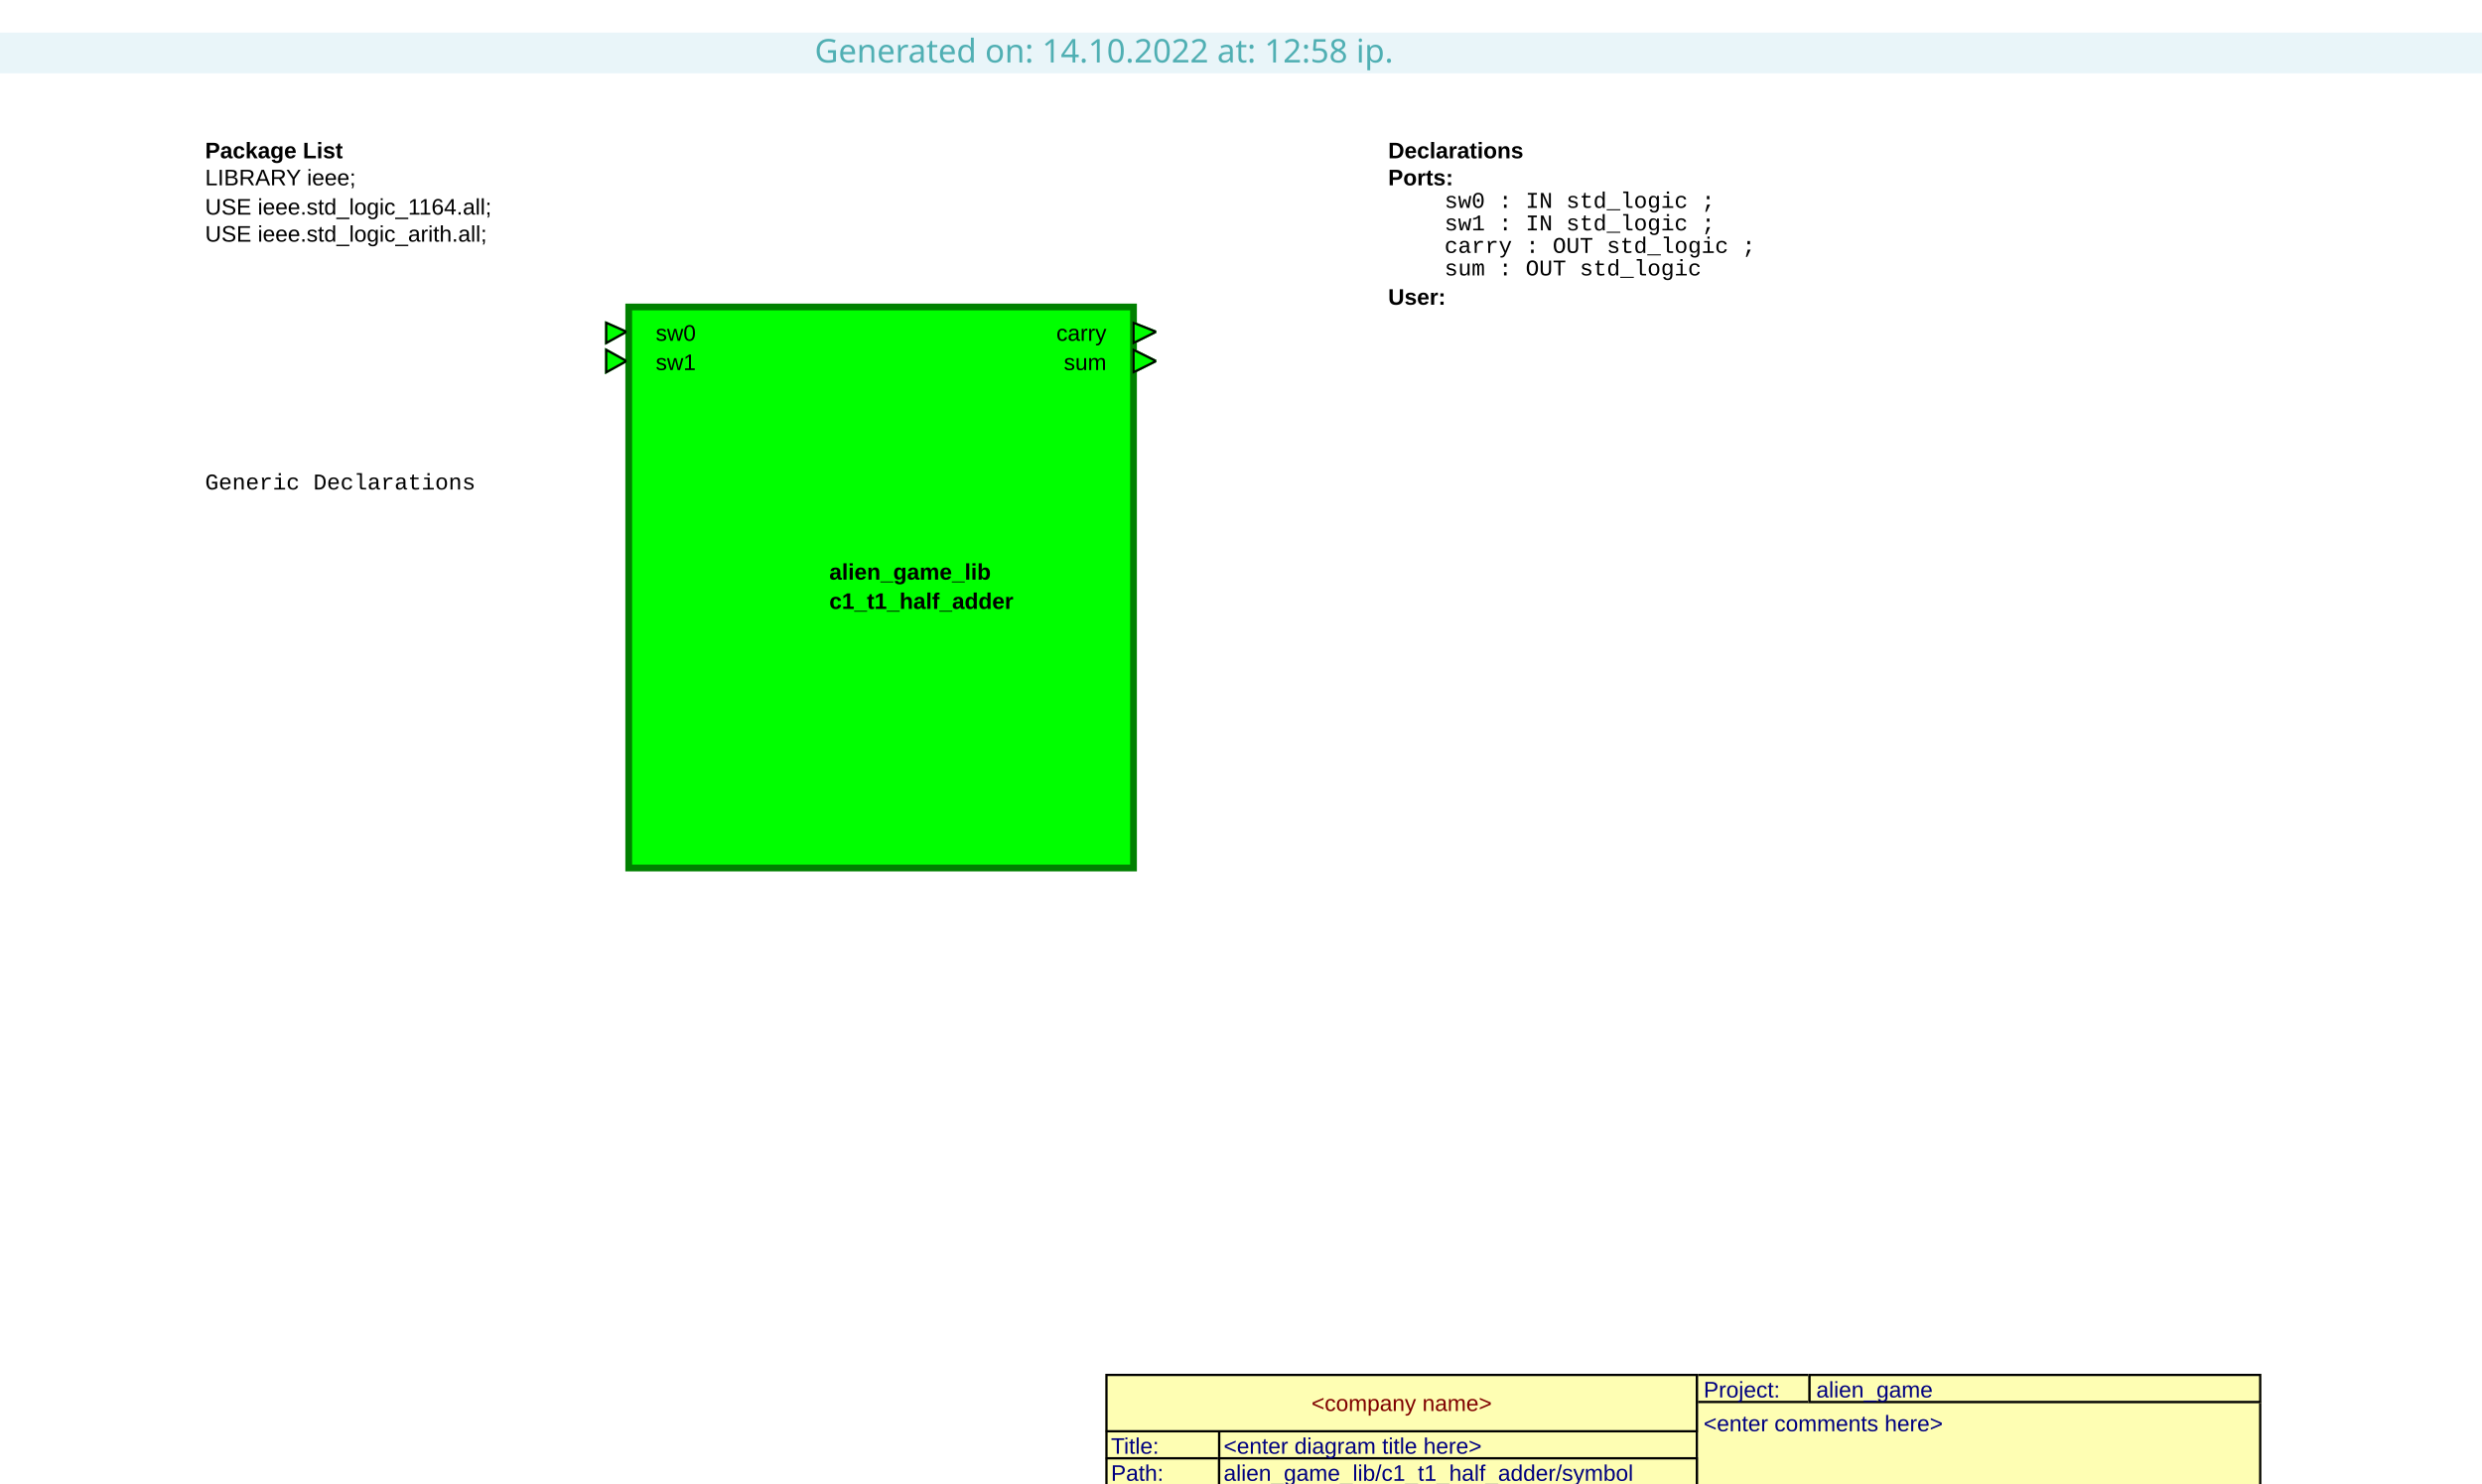
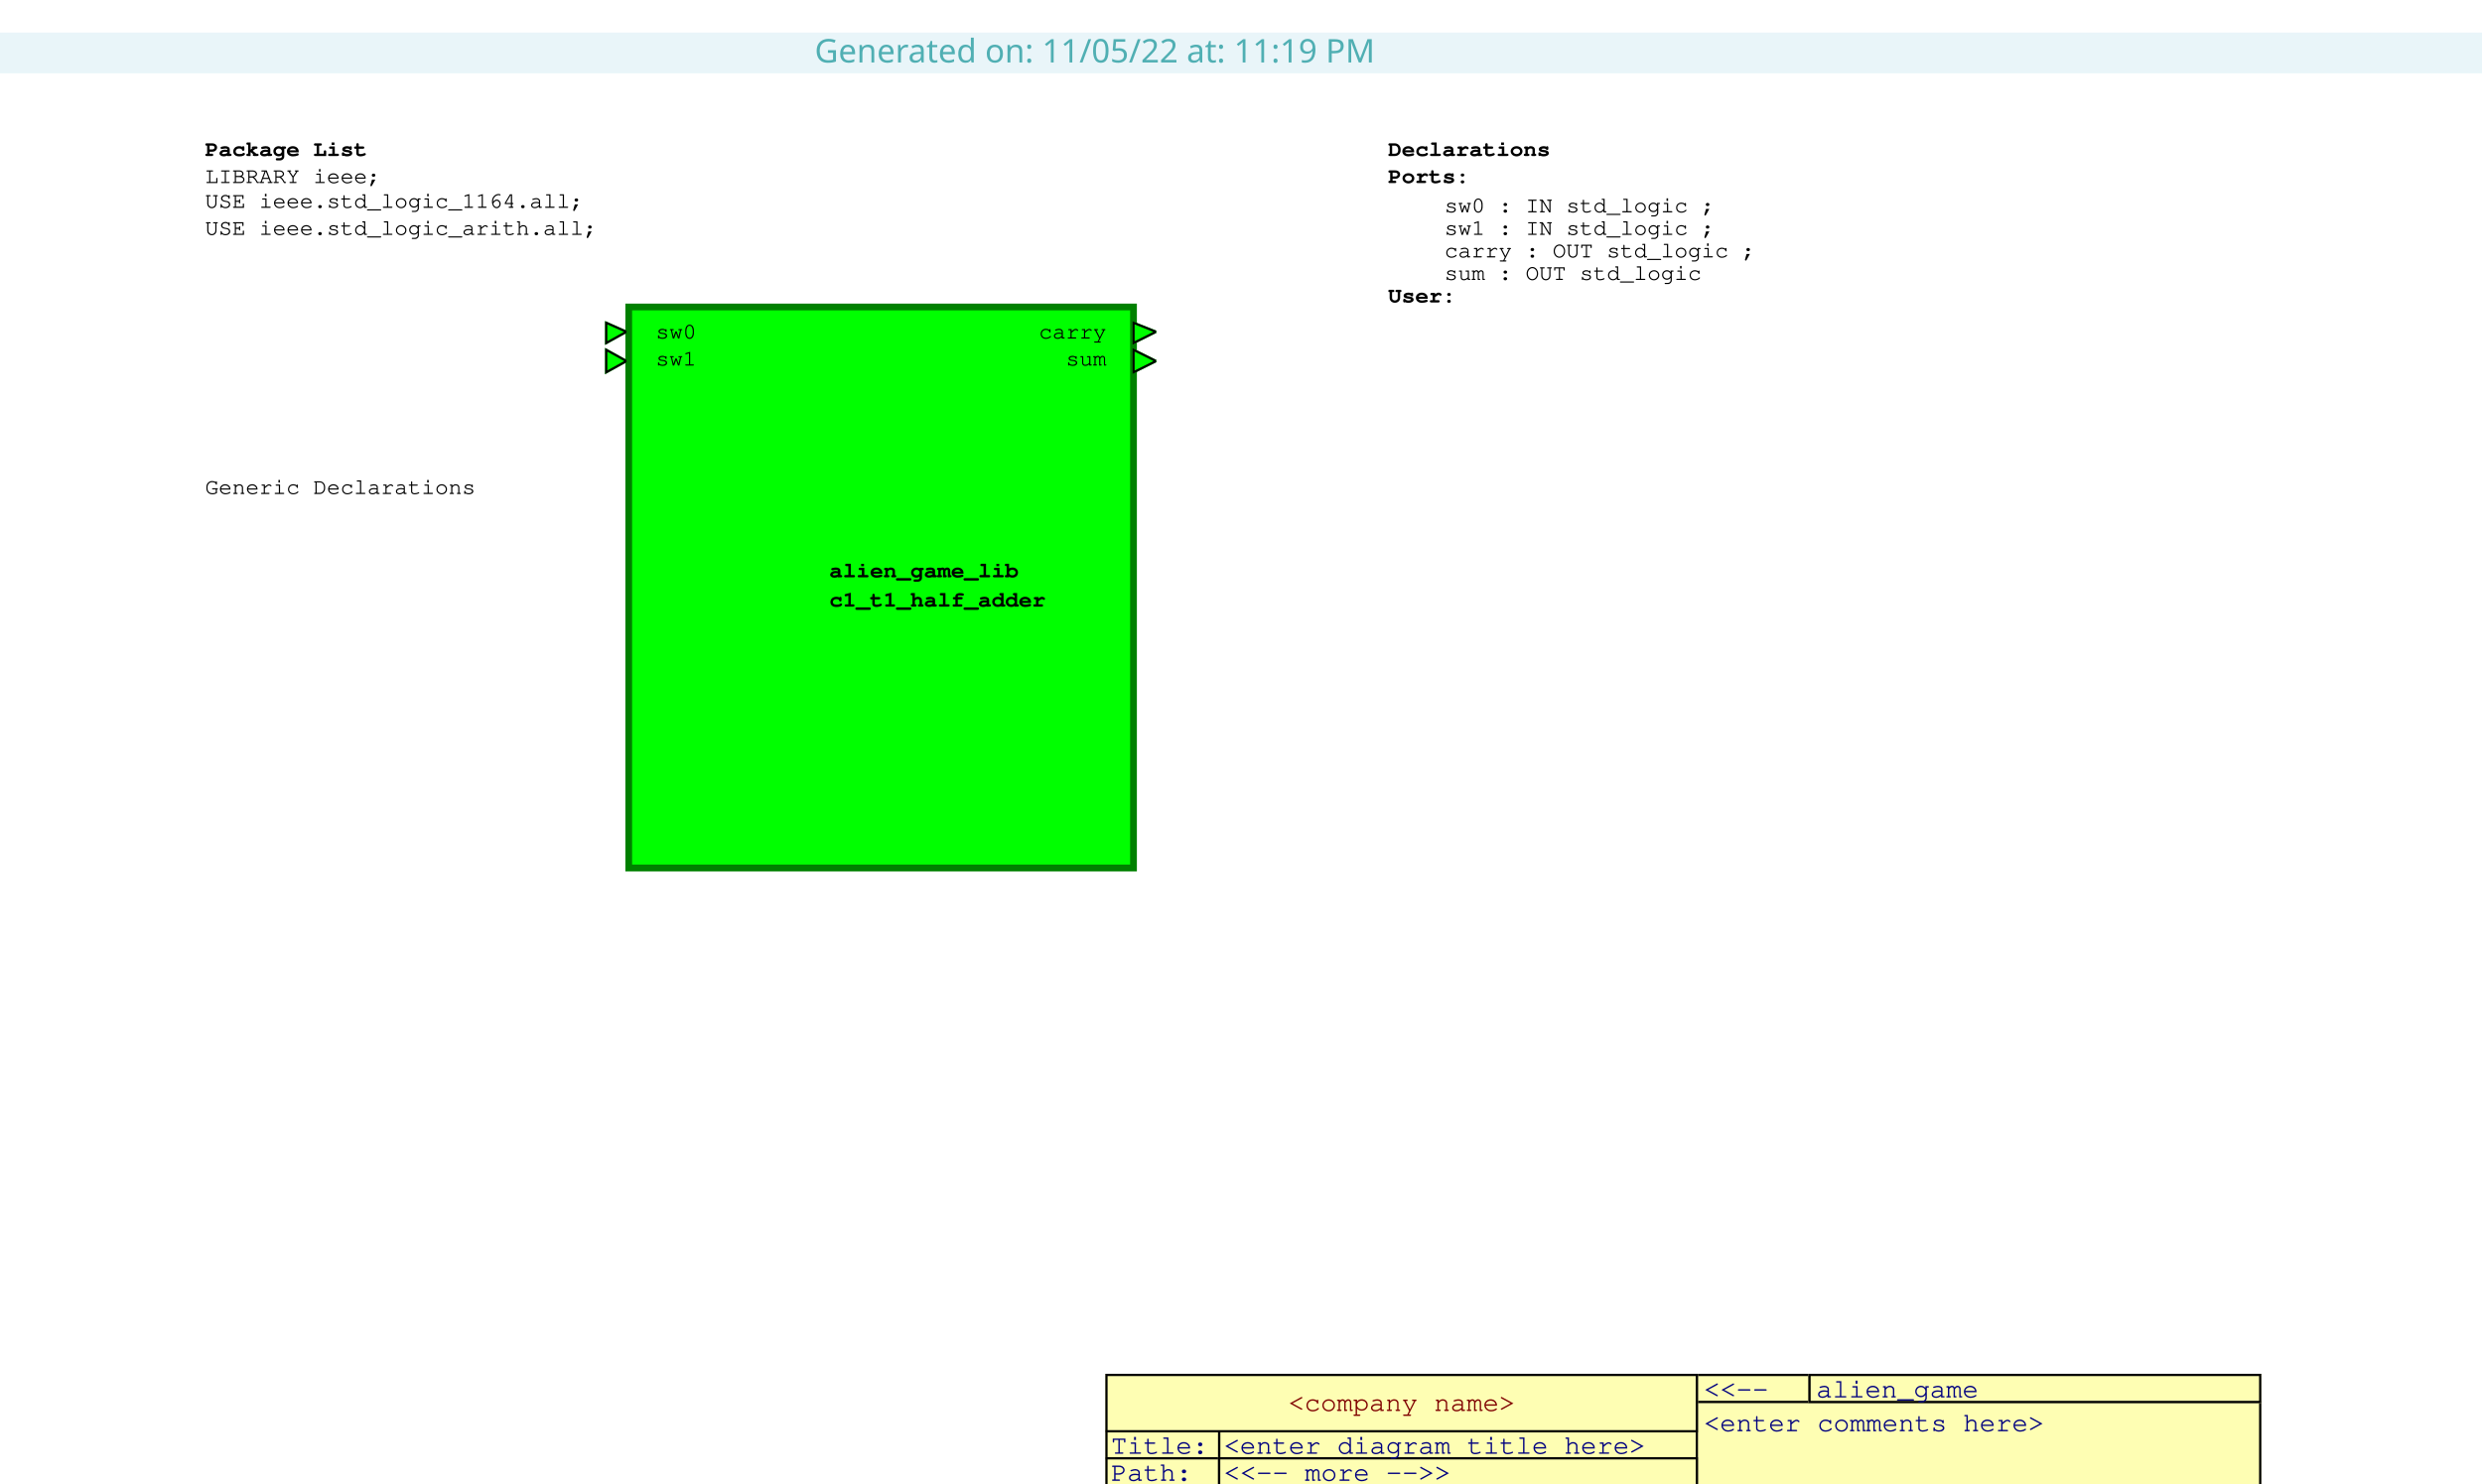
<svg xmlns="http://www.w3.org/2000/svg" version="1.1">
  <g id="viewport" transform="translate(0,-100)">
    <defs>
      <style type="text/css">
.allText {font-family:Sans-Serif;fill:darkcyan;}
.subTitleText {font-size:20;font-weight:bold;}
.normalText {font-size:15;}
.smallText {font-size:12;}
.boldText {font-weight:bold;}
.rightText {text-anchor:end;}
.centerText {text-anchor:middle;}
.dragRect {fill:darkcyan;stroke:none;opacity:0.4;}
</style>
      <symbol id="upArrow" overflow="visible" style="stroke:darkcyan;fill:darkcyan;stroke-width:1;" pointer-events="none">
        <polygon points="5,0 10,5 0,5 5,0" />
      </symbol>
      <symbol id="leftArrow" overflow="visible" style="stroke:darkcyan;fill:darkcyan;stroke-width:1;" pointer-events="none">
        <polygon points="0,5 5,0 5,10 0,5" />
      </symbol>
      <symbol id="rightArrow" overflow="visible" style="stroke:darkcyan;fill:darkcyan;stroke-width:1;" pointer-events="none">
        <polygon points="5,0 10,5 5,10 5,0" />
      </symbol>
      <symbol id="downArrow" overflow="visible" style="stroke:darkcyan;fill:darkcyan;stroke-width:1;" pointer-events="none">
        <polygon points="0,0 5,5 10,0 0,0" />
      </symbol>
    </defs>
    <svg id="mainMap" x="0" y="150" viewBox="0 0 917 617" width="912" height="512">
      <clipPath id="SVG_Clip">
        <rect x="0" y="0" width="917" height="617" />
      </clipPath>
      <g id="hds_models" style="clip-path:url(#SVG_Clip)">
        <rect id="r0" stroke="rgb(0,255,0)" fill="rgb(0,255,0)" stroke-width="1px" stroke-dasharray="" y="76px" x="188px" width="224px" height="249px" rx="0" ry="0" />
        <rect id="r0" stroke="rgb(0,128,0)" fill="none" stroke-width="3px" stroke-dasharray="" y="76px" x="188px" width="224px" height="249px" rx="0" ry="0" />
        <rect id="r0" stroke="rgb(254,254,179)" fill="rgb(254,254,179)" stroke-width="1px" stroke-dasharray="" y="600px" x="450px" width="212px" height="12px" rx="0" ry="0" />
        <rect id="r0" stroke="rgb(0,0,0)" fill="none" stroke-width="1px" stroke-dasharray="" y="600px" x="450px" width="212px" height="12px" rx="0" ry="0" />
        <rect id="r0" stroke="rgb(254,254,179)" fill="rgb(254,254,179)" stroke-width="1px" stroke-dasharray="" y="550px" x="662px" width="50px" height="12px" rx="0" ry="0" />
        <rect id="r0" stroke="rgb(0,0,0)" fill="none" stroke-width="1px" stroke-dasharray="" y="550px" x="662px" width="50px" height="12px" rx="0" ry="0" />
        <rect id="r0" stroke="rgb(254,254,179)" fill="rgb(254,254,179)" stroke-width="1px" stroke-dasharray="" y="575px" x="450px" width="212px" height="12px" rx="0" ry="0" />
        <rect id="r0" stroke="rgb(0,0,0)" fill="none" stroke-width="1px" stroke-dasharray="" y="575px" x="450px" width="212px" height="12px" rx="0" ry="0" />
        <rect id="r0" stroke="rgb(254,254,179)" fill="rgb(254,254,179)" stroke-width="1px" stroke-dasharray="" y="575px" x="400px" width="50px" height="12px" rx="0" ry="0" />
        <rect id="r0" stroke="rgb(0,0,0)" fill="none" stroke-width="1px" stroke-dasharray="" y="575px" x="400px" width="50px" height="12px" rx="0" ry="0" />
        <rect id="r0" stroke="rgb(254,254,179)" fill="rgb(254,254,179)" stroke-width="1px" stroke-dasharray="" y="562px" x="662px" width="250px" height="50px" rx="0" ry="0" />
        <rect id="r0" stroke="rgb(0,0,0)" fill="none" stroke-width="1px" stroke-dasharray="" y="562px" x="662px" width="250px" height="50px" rx="0" ry="0" />
        <rect id="r0" stroke="rgb(254,254,179)" fill="rgb(254,254,179)" stroke-width="1px" stroke-dasharray="" y="550px" x="712px" width="200px" height="12px" rx="0" ry="0" />
        <rect id="r0" stroke="rgb(0,0,0)" fill="none" stroke-width="1px" stroke-dasharray="" y="550px" x="712px" width="200px" height="12px" rx="0" ry="0" />
        <rect id="r0" stroke="rgb(254,254,179)" fill="rgb(254,254,179)" stroke-width="1px" stroke-dasharray="" y="550px" x="400px" width="262px" height="25px" rx="0" ry="0" />
        <rect id="r0" stroke="rgb(0,0,0)" fill="none" stroke-width="1px" stroke-dasharray="" y="550px" x="400px" width="262px" height="25px" rx="0" ry="0" />
        <rect id="r0" stroke="rgb(254,254,179)" fill="rgb(254,254,179)" stroke-width="1px" stroke-dasharray="" y="587px" x="400px" width="50px" height="13px" rx="0" ry="0" />
        <rect id="r0" stroke="rgb(0,0,0)" fill="none" stroke-width="1px" stroke-dasharray="" y="587px" x="400px" width="50px" height="13px" rx="0" ry="0" />
        <rect id="r0" stroke="rgb(254,254,179)" fill="rgb(254,254,179)" stroke-width="1px" stroke-dasharray="" y="600px" x="400px" width="50px" height="12px" rx="0" ry="0" />
        <rect id="r0" stroke="rgb(0,0,0)" fill="none" stroke-width="1px" stroke-dasharray="" y="600px" x="400px" width="50px" height="12px" rx="0" ry="0" />
        <rect id="r0" stroke="rgb(254,254,179)" fill="rgb(254,254,179)" stroke-width="1px" stroke-dasharray="" y="587px" x="450px" width="212px" height="13px" rx="0" ry="0" />
        <rect id="r0" stroke="rgb(0,0,0)" fill="none" stroke-width="1px" stroke-dasharray="" y="587px" x="450px" width="212px" height="13px" rx="0" ry="0" />
        <polyline id="r0" stroke="rgb(0,255,0)" fill="rgb(0,255,0)" stroke-width="1px" stroke-dasharray="" points="187, 87,178, 92,178, 83,187, 87" />
        <polyline id="r0" stroke="rgb(0,0,0)" fill="none" stroke-width="1px" stroke-dasharray="" points="187, 87,178, 92,178, 83,187, 87" />
        <polyline id="r0" stroke="rgb(0,255,0)" fill="rgb(0,255,0)" stroke-width="1px" stroke-dasharray="" points="187, 100,178, 105,178, 95,187, 100" />
        <polyline id="r0" stroke="rgb(0,0,0)" fill="none" stroke-width="1px" stroke-dasharray="" points="187, 100,178, 105,178, 95,187, 100" />
        <polyline id="r0" stroke="rgb(0,255,0)" fill="rgb(0,255,0)" stroke-width="1px" stroke-dasharray="" points="422, 87,412, 92,412, 83,422, 87" />
        <polyline id="r0" stroke="rgb(0,0,0)" fill="none" stroke-width="1px" stroke-dasharray="" points="422, 87,412, 92,412, 83,422, 87" />
        <polyline id="r0" stroke="rgb(0,255,0)" fill="rgb(0,255,0)" stroke-width="1px" stroke-dasharray="" points="422, 100,412, 105,412, 95,422, 100" />
        <polyline id="r0" stroke="rgb(0,0,0)" fill="none" stroke-width="1px" stroke-dasharray="" points="422, 100,412, 105,412, 95,422, 100" />
-         <text x="0" y="10" font-family="arial" fill="rgb(0,0,0)" font-weight="800" font-size="10" text-anchor="start">Package List</text>
-         <text x="0" y="22" font-family="arial" fill="rgb(0,0,0)" font-size="10" text-anchor="start">LIBRARY ieee;</text>
-         <text x="0" y="35" font-family="arial" fill="rgb(0,0,0)" font-size="10" text-anchor="start">USE ieee.std_logic_1164.all;</text>
-         <text x="0" y="47" font-family="arial" fill="rgb(0,0,0)" font-size="10" text-anchor="start">USE ieee.std_logic_arith.all;</text>
-         <text x="525" y="10" font-family="arial" fill="rgb(0,0,0)" font-weight="800" font-size="10" text-anchor="start">Declarations</text>
-         <text x="525" y="22" font-family="arial" fill="rgb(0,0,0)" font-weight="800" font-size="10" text-anchor="start">Ports:</text>
-         <text x="525" y="75" font-family="arial" fill="rgb(0,0,0)" font-weight="800" font-size="10" text-anchor="start">User:</text>
-         <text x="277" y="197" font-family="arial" fill="rgb(0,0,0)" font-weight="800" font-size="10" text-anchor="start">alien_game_lib</text>
-         <text x="277" y="210" font-family="arial" fill="rgb(0,0,0)" font-weight="800" font-size="10" text-anchor="start">c1_t1_half_adder</text>
-         <text x="0" y="157" font-family="Courier New" fill="rgb(0,0,0)" font-size="10" text-anchor="start">Generic Declarations</text>
-         <text x="200" y="91" font-family="arial" fill="rgb(0,0,0)" font-size="10" text-anchor="start">sw0</text>
-         <text x="550" y="32" font-family="Courier New" fill="rgb(0,0,0)" font-size="10" text-anchor="start">sw0   : IN     std_logic  ;</text>
-         <text x="200" y="104" font-family="arial" fill="rgb(0,0,0)" font-size="10" text-anchor="start">sw1</text>
-         <text x="550" y="42" font-family="Courier New" fill="rgb(0,0,0)" font-size="10" text-anchor="start">sw1   : IN     std_logic  ;</text>
-         <text x="400" y="91" font-family="arial" fill="rgb(0,0,0)" font-size="10" text-anchor="end">carry</text>
-         <text x="550" y="52" font-family="Courier New" fill="rgb(0,0,0)" font-size="10" text-anchor="start">carry : OUT    std_logic  ;</text>
-         <text x="400" y="104" font-family="arial" fill="rgb(0,0,0)" font-size="10" text-anchor="end">sum</text>
-         <text x="550" y="62" font-family="Courier New" fill="rgb(0,0,0)" font-size="10" text-anchor="start">sum   : OUT    std_logic </text>
-         <text x="452" y="610" font-family="Arial" fill="rgb(0,0,128)" font-size="10" text-anchor="start">by bbhiwa on 16 syys 2022</text>
-         <text x="665" y="560" font-family="Arial" fill="rgb(0,0,128)" font-size="10" text-anchor="start">Project:</text>
-         <text x="452" y="585" font-family="Arial" fill="rgb(0,0,128)" font-size="10" text-anchor="start">&lt;enter diagram title here&gt;</text>
-         <text x="402" y="585" font-family="Arial" fill="rgb(0,0,128)" font-size="10" text-anchor="start">Title:</text>
-         <text x="665" y="575" font-family="Arial" fill="rgb(0,0,128)" font-size="10" text-anchor="start">&lt;enter comments here&gt;</text>
-         <text x="715" y="560" font-family="Arial" fill="rgb(0,0,128)" font-size="10" text-anchor="start">alien_game</text>
-         <text x="531" y="566" font-family="Arial" fill="rgb(127,0,0)" font-size="10" text-anchor="middle">&lt;company name&gt;</text>
-         <text x="402" y="597" font-family="Arial" fill="rgb(0,0,128)" font-size="10" text-anchor="start">Path:</text>
-         <text x="402" y="610" font-family="Arial" fill="rgb(0,0,128)" font-size="10" text-anchor="start">Edited:</text>
-         <text x="452" y="597" font-family="Arial" fill="rgb(0,0,128)" font-size="10" text-anchor="start">alien_game_lib/c1_t1_half_adder/symbol</text>
+         <text x="0" y="9" font-family="courier" fill="rgb(0,0,0)" font-weight="800" font-size="10" text-anchor="start">Package List</text>
+         <text x="0" y="21" font-family="courier" fill="rgb(0,0,0)" font-size="10" text-anchor="start">LIBRARY ieee;</text>
+         <text x="0" y="32" font-family="courier" fill="rgb(0,0,0)" font-size="10" text-anchor="start">USE ieee.std_logic_1164.all;</text>
+         <text x="0" y="44" font-family="courier" fill="rgb(0,0,0)" font-size="10" text-anchor="start">USE ieee.std_logic_arith.all;</text>
+         <text x="525" y="9" font-family="courier" fill="rgb(0,0,0)" font-weight="800" font-size="10" text-anchor="start">Declarations</text>
+         <text x="525" y="21" font-family="courier" fill="rgb(0,0,0)" font-weight="800" font-size="10" text-anchor="start">Ports:</text>
+         <text x="525" y="74" font-family="courier" fill="rgb(0,0,0)" font-weight="800" font-size="10" text-anchor="start">User:</text>
+         <text x="277" y="196" font-family="courier" fill="rgb(0,0,0)" font-weight="800" font-size="10" text-anchor="start">alien_game_lib</text>
+         <text x="277" y="209" font-family="courier" fill="rgb(0,0,0)" font-weight="800" font-size="10" text-anchor="start">c1_t1_half_adder</text>
+         <text x="0" y="159" font-family="courier" fill="rgb(0,0,0)" font-size="10" text-anchor="start">Generic Declarations</text>
+         <text x="200" y="90" font-family="courier" fill="rgb(0,0,0)" font-size="10" text-anchor="start">sw0</text>
+         <text x="550" y="34" font-family="courier" fill="rgb(0,0,0)" font-size="10" text-anchor="start">sw0   : IN     std_logic  ;</text>
+         <text x="200" y="102" font-family="courier" fill="rgb(0,0,0)" font-size="10" text-anchor="start">sw1</text>
+         <text x="550" y="44" font-family="courier" fill="rgb(0,0,0)" font-size="10" text-anchor="start">sw1   : IN     std_logic  ;</text>
+         <text x="400" y="90" font-family="courier" fill="rgb(0,0,0)" font-size="10" text-anchor="end">carry</text>
+         <text x="550" y="54" font-family="courier" fill="rgb(0,0,0)" font-size="10" text-anchor="start">carry : OUT    std_logic  ;</text>
+         <text x="400" y="102" font-family="courier" fill="rgb(0,0,0)" font-size="10" text-anchor="end">sum</text>
+         <text x="550" y="64" font-family="courier" fill="rgb(0,0,0)" font-size="10" text-anchor="start">sum   : OUT    std_logic </text>
+         <text x="452" y="610" font-family="courier" fill="rgb(0,0,127)" font-size="12" text-anchor="start">by bbhiwa on 16 syys 2022</text>
+         <text x="665" y="560" font-family="courier" fill="rgb(0,0,127)" font-size="12" text-anchor="start">  &lt;&lt;--</text>
+         <text x="452" y="585" font-family="courier" fill="rgb(0,0,127)" font-size="12" text-anchor="start">&lt;enter diagram title here&gt;</text>
+         <text x="402" y="585" font-family="courier" fill="rgb(0,0,127)" font-size="12" text-anchor="start">Title:</text>
+         <text x="665" y="575" font-family="courier" fill="rgb(0,0,127)" font-size="12" text-anchor="start">&lt;enter comments here&gt;</text>
+         <text x="715" y="560" font-family="courier" fill="rgb(0,0,127)" font-size="12" text-anchor="start">alien_game</text>
+         <text x="531" y="566" font-family="courier" fill="rgb(127,0,0)" font-size="12" text-anchor="middle">&lt;company name&gt;</text>
+         <text x="402" y="597" font-family="courier" fill="rgb(0,0,127)" font-size="12" text-anchor="start">Path:</text>
+         <text x="402" y="610" font-family="courier" fill="rgb(0,0,127)" font-size="12" text-anchor="start">  &lt;&lt;--</text>
+         <text x="452" y="597" font-family="courier" fill="rgb(0,0,127)" font-size="12" text-anchor="start">  &lt;&lt;-- more --&gt;&gt;</text>
      </g>
    </svg>
    <g id="titlebox">
      <g id="genTime" class="allText normalText">
-         <text class="allText smallText" x="300" y="123">Generated on: 14.10.2022 at: 12:58 ip.</text>
+         <text class="allText smallText" x="300" y="123">Generated on: 11/05/22 at: 11:19 PM</text>
      </g>
      <rect stroke="none" fill="rgb(200,230,240)" opacity="0.4" y="112" x="0" width="914" height="15" />
    </g>
  </g>
</svg>
